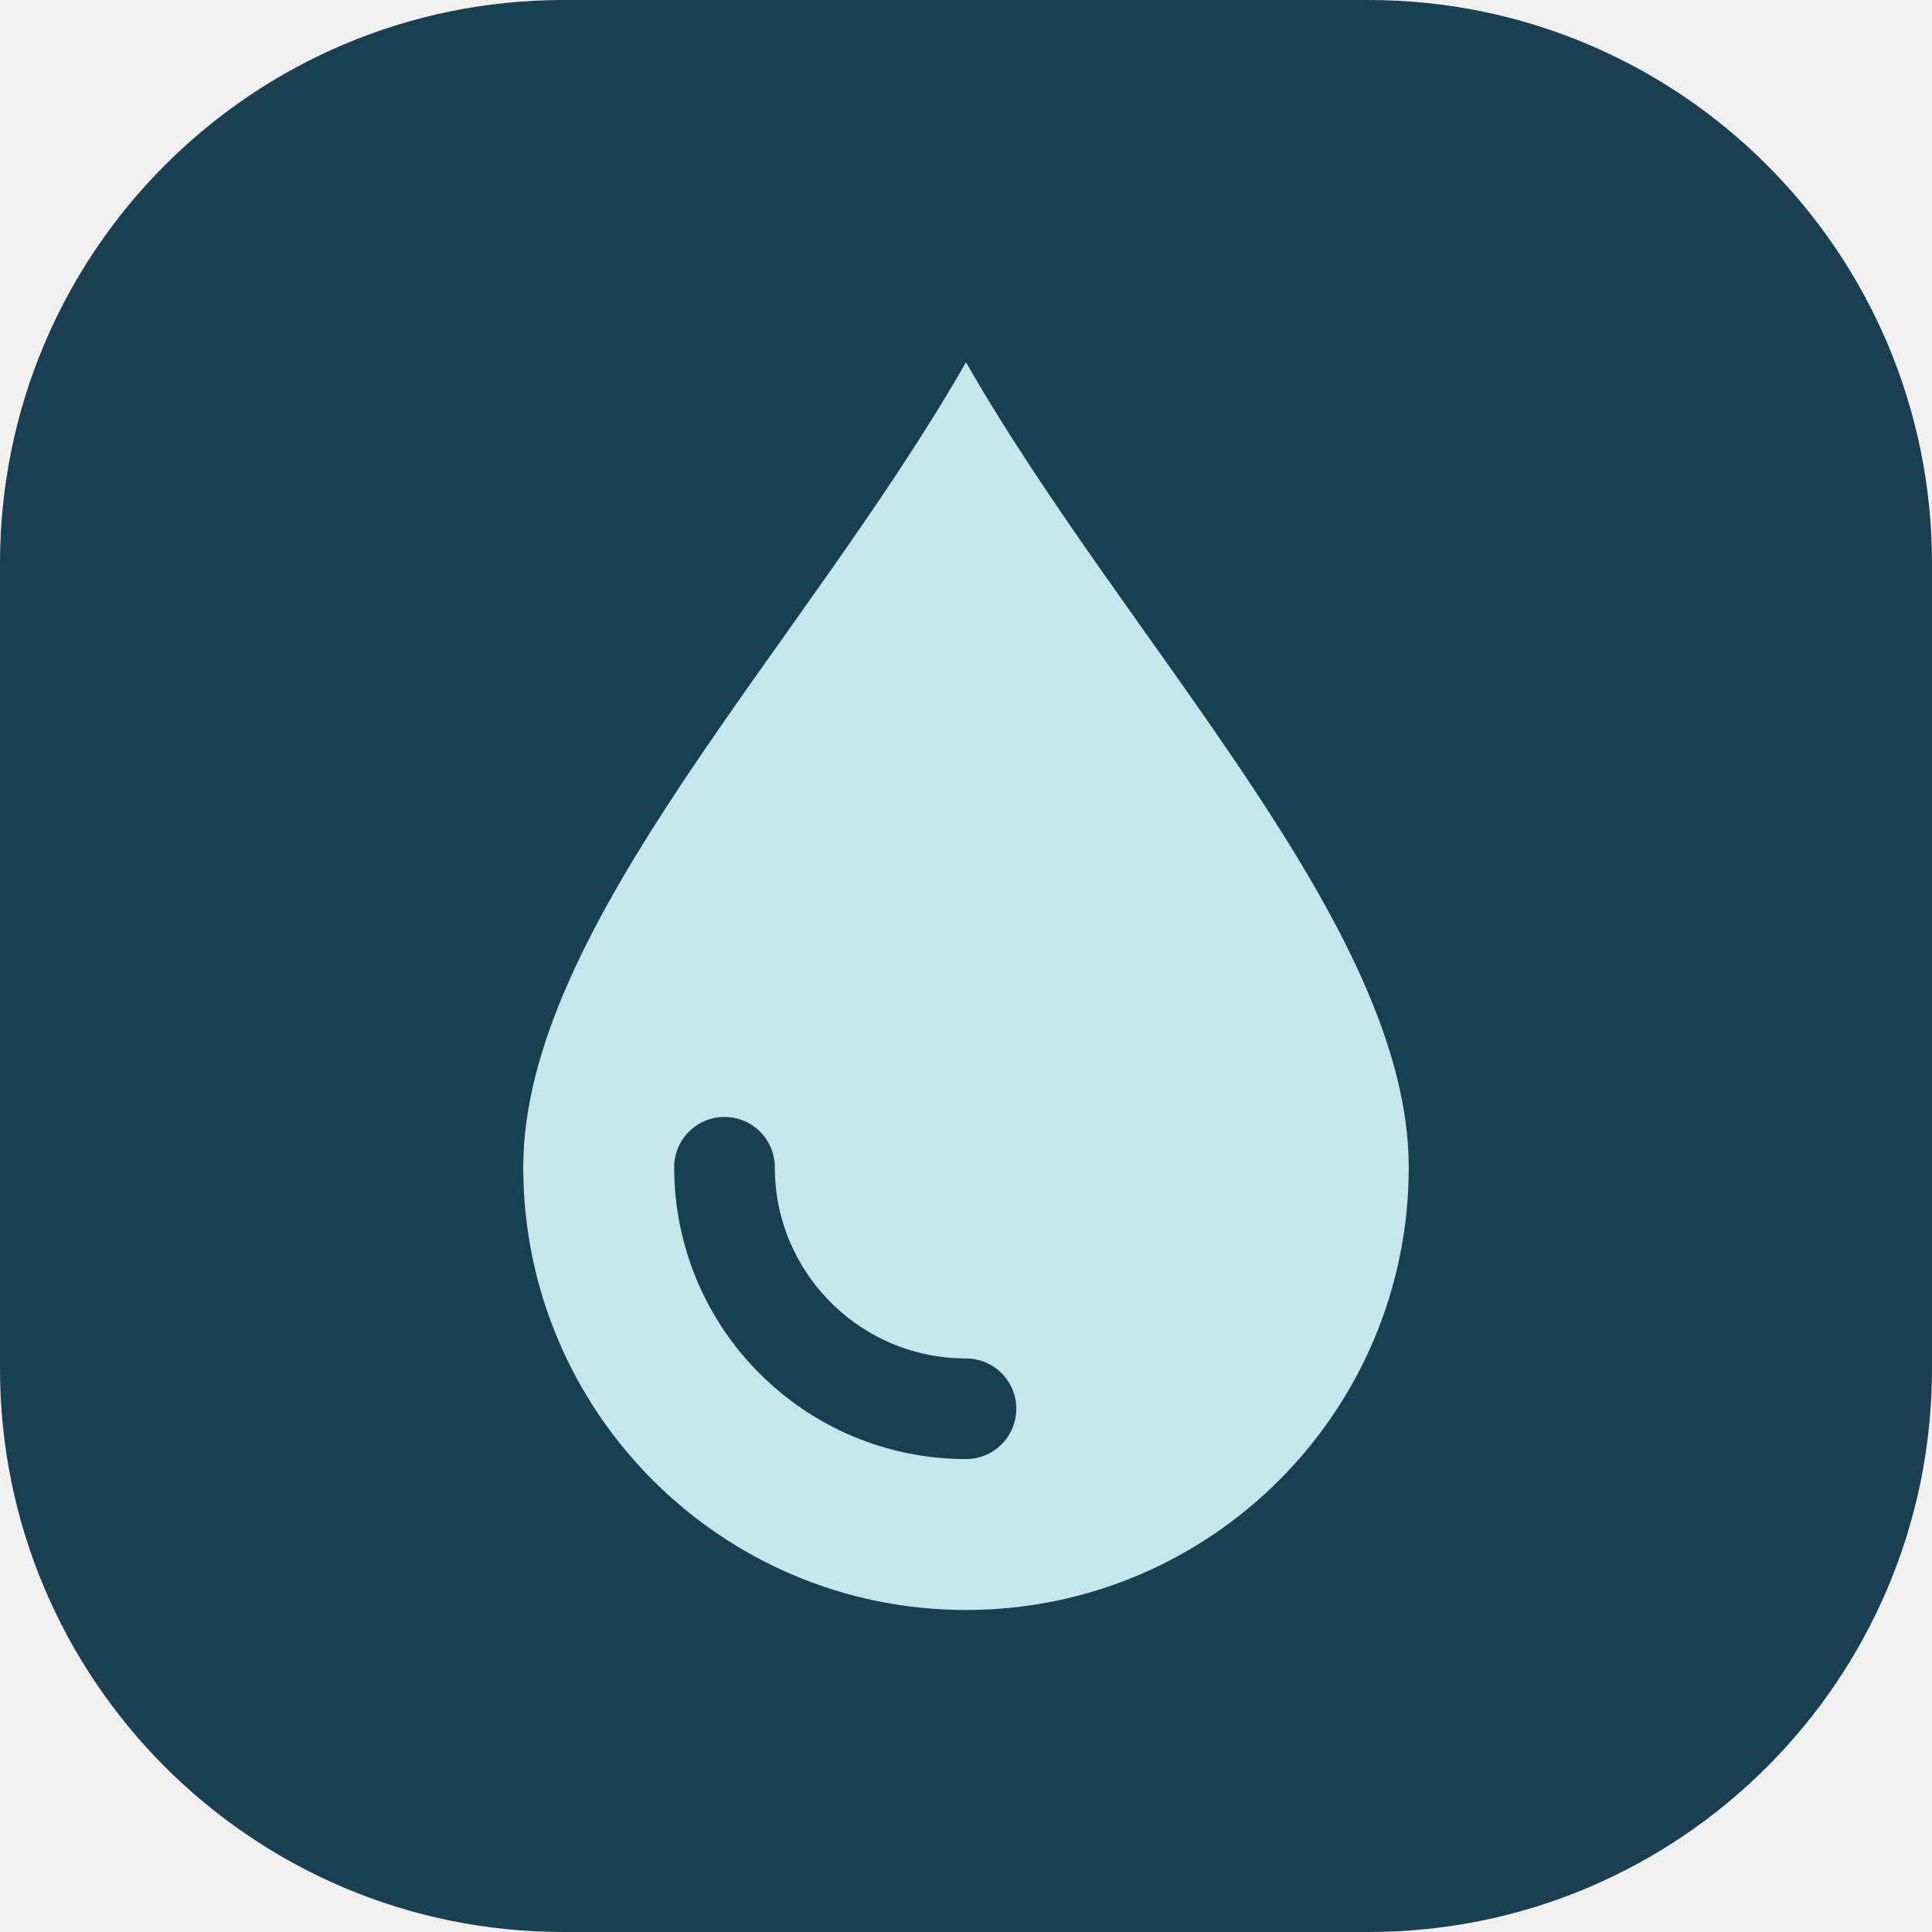
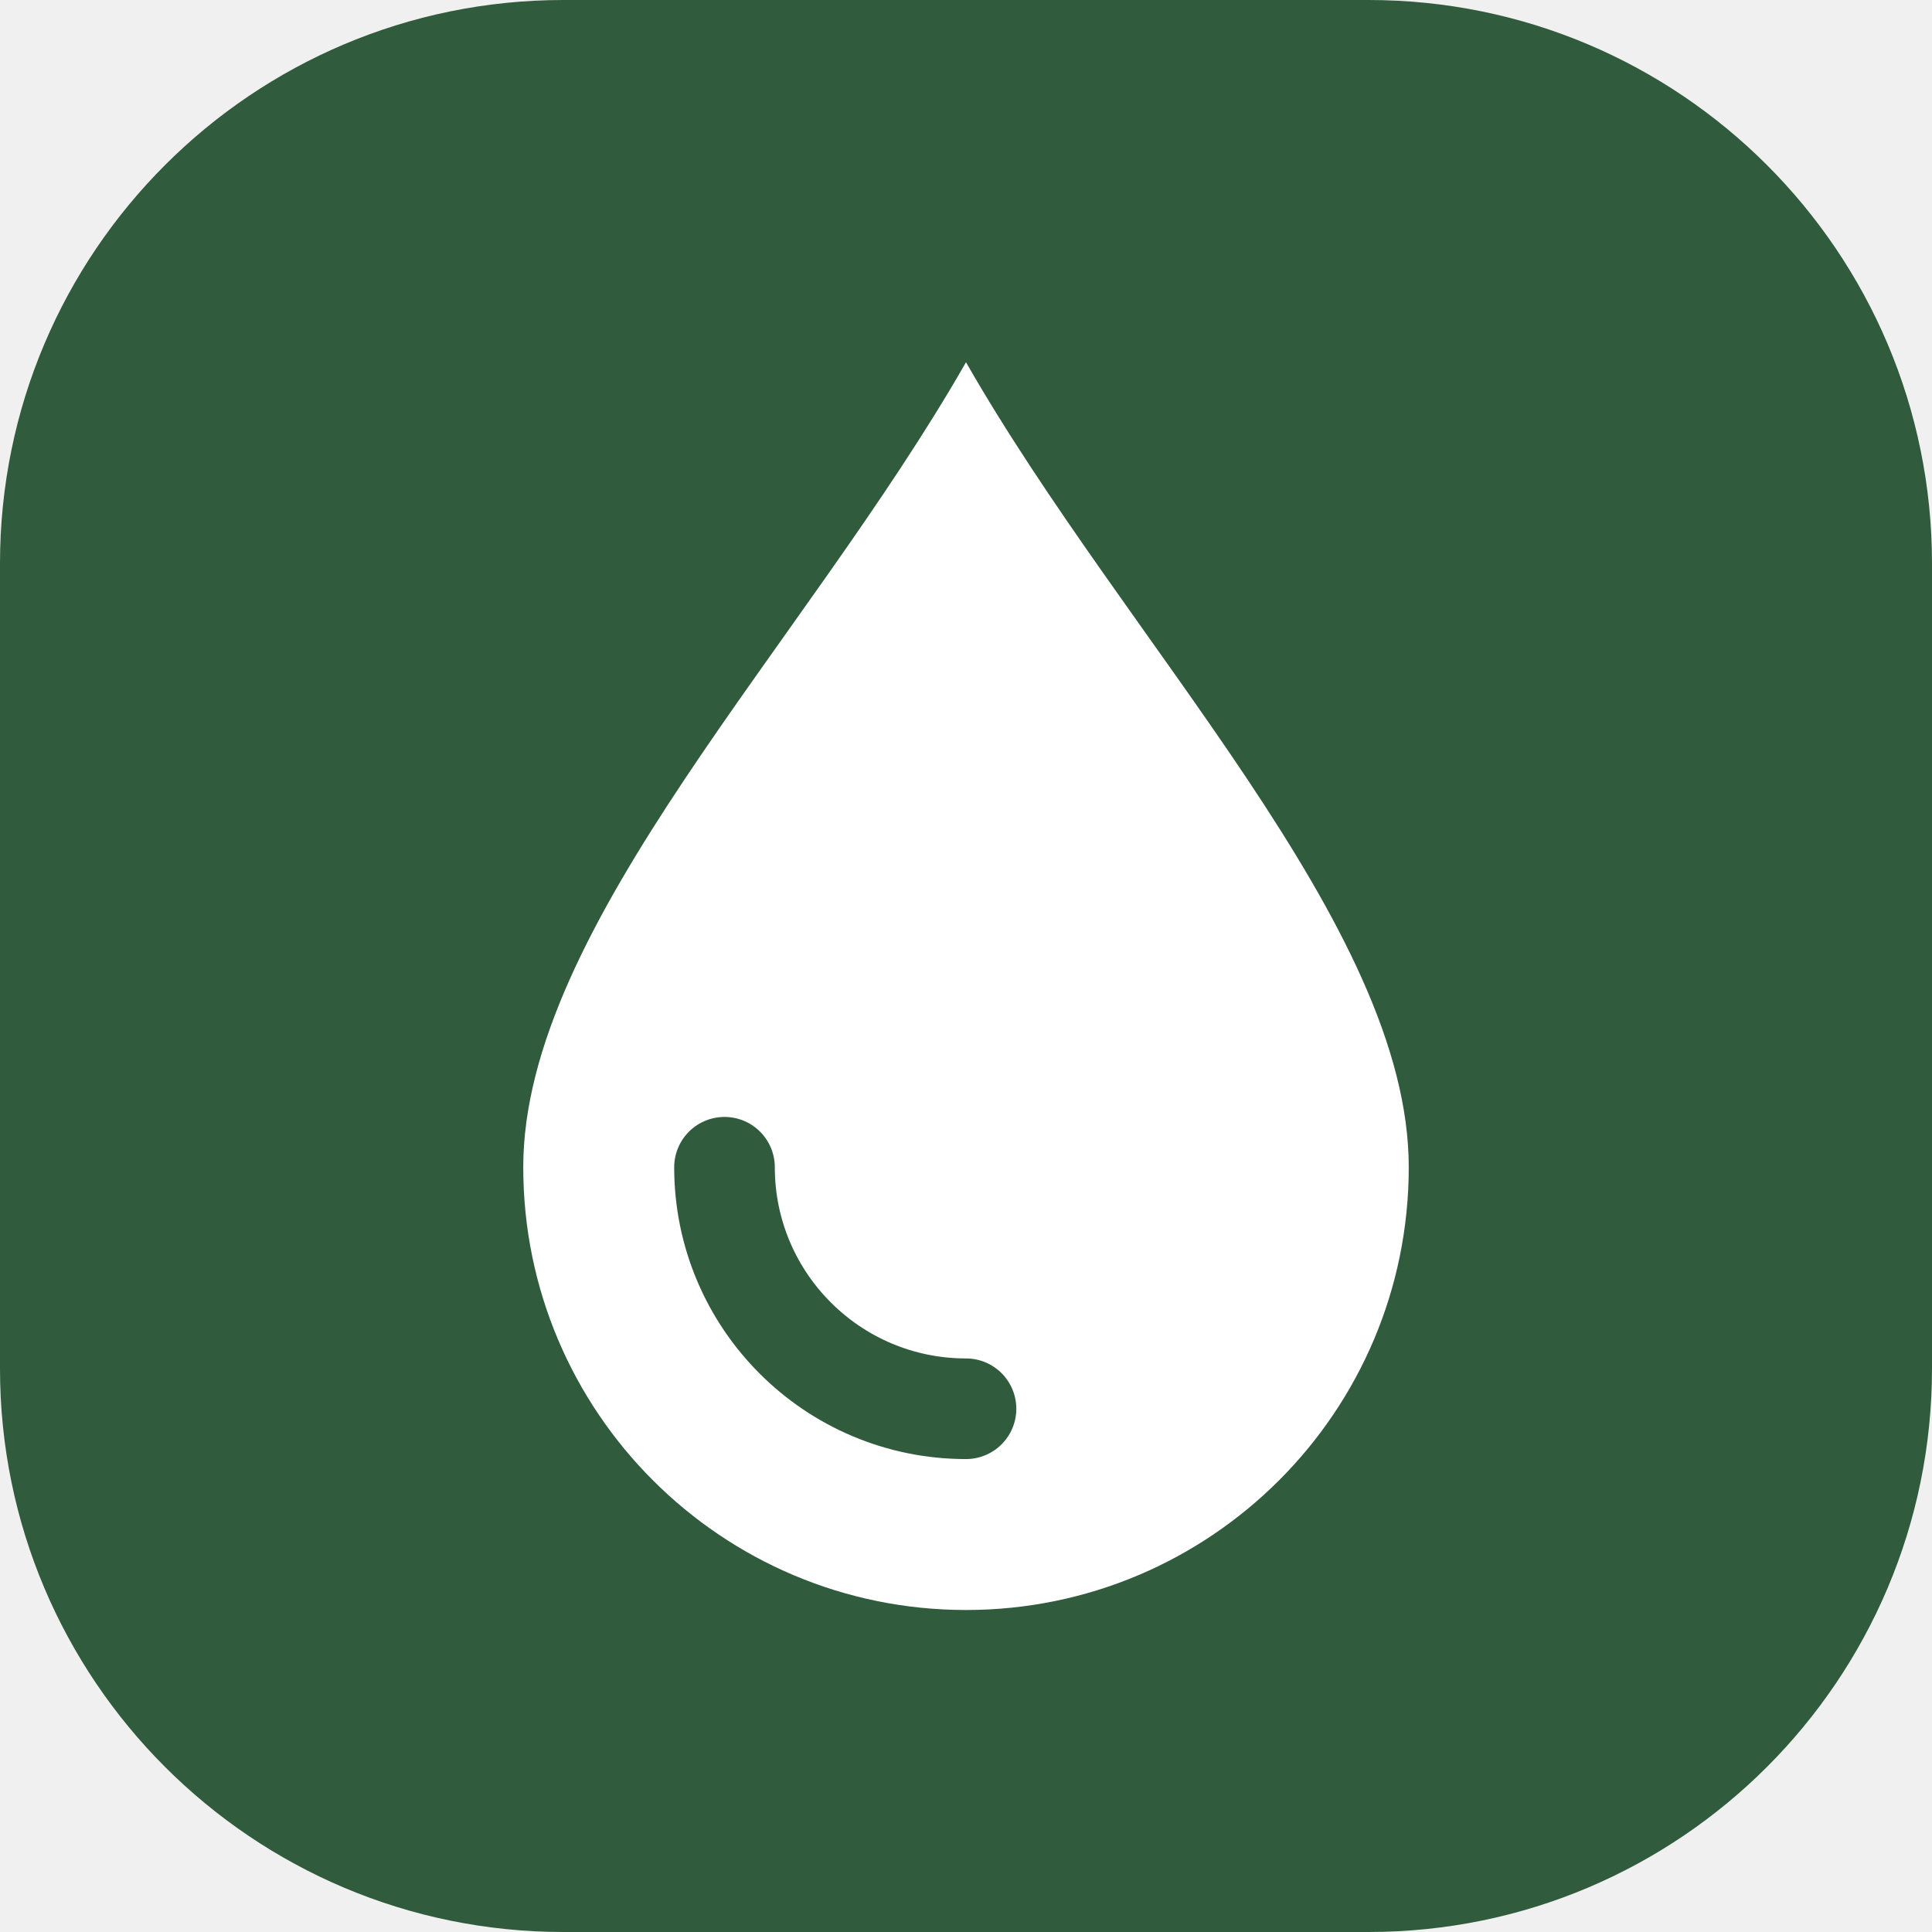
<svg xmlns="http://www.w3.org/2000/svg" viewBox="0 0 48 48">
-   <rect width="48" height="48" rx="14" fill="#193f51" />
-   <path d="M24 9C20 16 13 23 13 29a11 11 0 0 0 22 0c0-6-7-13-11-20Z" fill="#c4e7ec" />
-   <path d="M18 29a6 6 0 0 0 6 6" fill="none" stroke="#193f51" stroke-width="2.5" stroke-linecap="round" />
+   <rect width="48" height="48" rx="14" fill="#315b3d" />
+   <path d="M24 9C20 16 13 23 13 29a11 11 0 0 0 22 0c0-6-7-13-11-20Z" fill="#ffffff" />
+   <path d="M18 29a6 6 0 0 0 6 6" fill="none" stroke="#315b3d" stroke-width="2.5" stroke-linecap="round" />
</svg>
